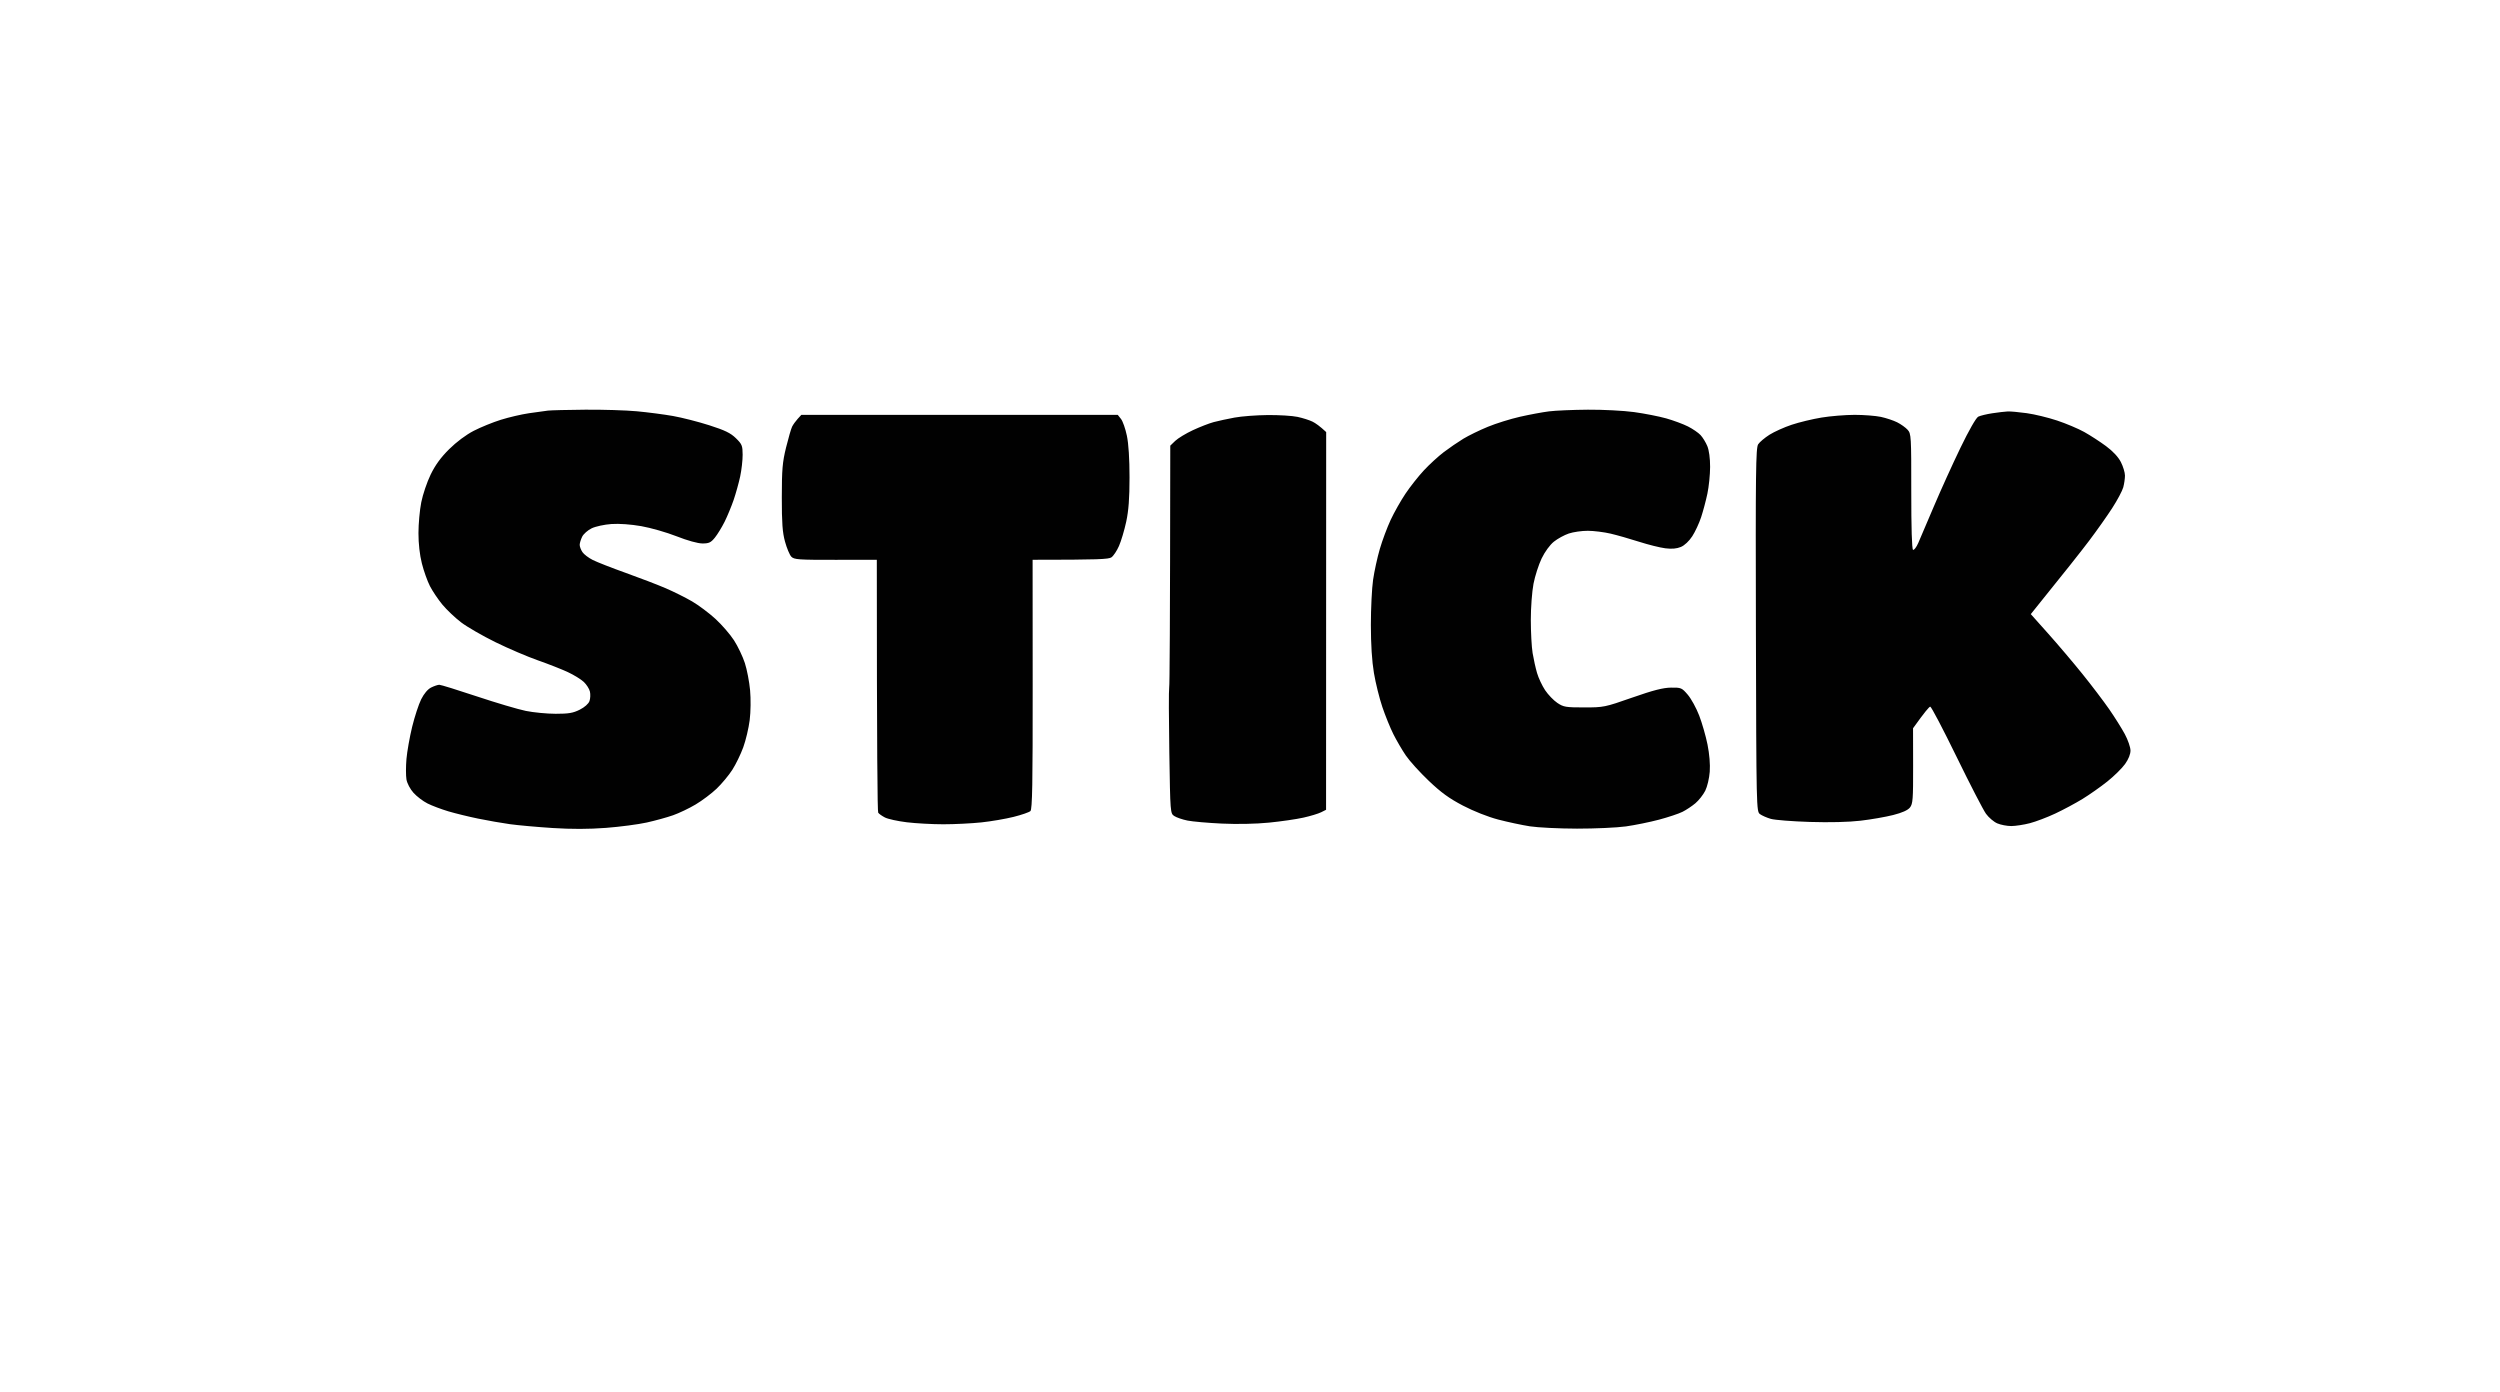
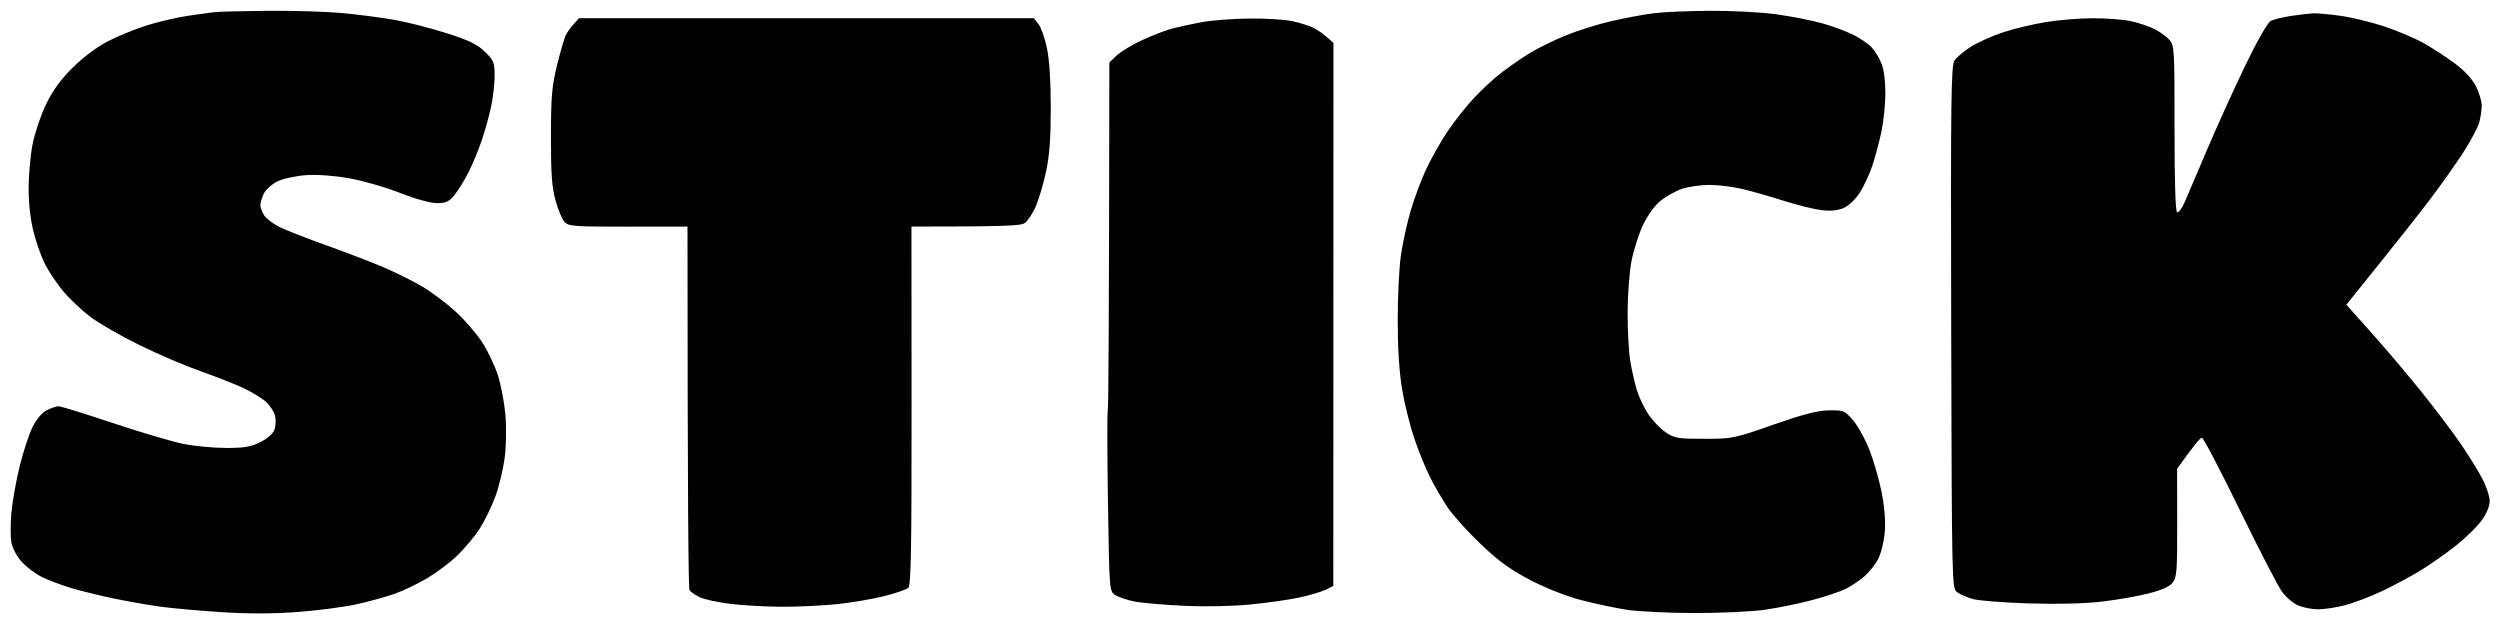
- <svg xmlns="http://www.w3.org/2000/svg" version="1.2" viewBox="0 0 1380 768" width="1380" height="768">
+ <svg xmlns="http://www.w3.org/2000/svg" version="1.2" viewBox="220 222 960 240">
  <style>
		.s0 { opacity: 1;fill: #010101 } 
	</style>
  <path id="Path 0" class="s0" d="m302.5 226.65c-1.65 0.19-6.38 0.84-10.5 1.45-4.13 0.61-11.1 2.23-15.5 3.61-4.4 1.37-11.15 4.12-15 6.1-4.29 2.22-9.54 6.14-13.58 10.15-4.63 4.6-7.66 8.77-10.22 14.04-1.99 4.12-4.32 10.99-5.16 15.25-0.85 4.26-1.55 11.91-1.55 17-0.01 5.79 0.69 12.06 1.88 16.75 1.03 4.12 3.04 9.75 4.44 12.5 1.41 2.75 4.5 7.35 6.87 10.22 2.38 2.87 7.02 7.28 10.32 9.8 3.3 2.52 11.85 7.45 19 10.97 7.15 3.51 17.73 8.03 23.5 10.05 5.77 2.02 13.2 4.94 16.5 6.49 3.3 1.54 7.24 3.97 8.75 5.39 1.51 1.42 3.04 3.82 3.39 5.33 0.35 1.51 0.24 3.87-0.25 5.25-0.54 1.5-2.69 3.4-5.39 4.76-3.65 1.83-6.15 2.26-13.25 2.25-4.81-0.01-12.24-0.72-16.5-1.59-4.26-0.87-16.41-4.47-27-8-10.59-3.53-19.93-6.42-20.75-6.42-0.82 0-2.85 0.68-4.5 1.5-1.87 0.93-3.94 3.39-5.5 6.5-1.38 2.75-3.62 9.61-5 15.25-1.37 5.64-2.78 13.62-3.14 17.75-0.35 4.12-0.35 9.19 0 11.25 0.37 2.14 2.03 5.31 3.89 7.38 1.79 2 5.28 4.65 7.75 5.89 2.47 1.24 7.65 3.19 11.5 4.34 3.85 1.14 11.27 2.96 16.5 4.03 5.23 1.07 13.1 2.45 17.5 3.06 4.4 0.61 14.98 1.56 23.5 2.11 10.6 0.68 19.93 0.65 29.5-0.07 7.7-0.59 17.82-1.92 22.5-2.96 4.68-1.04 11.2-2.84 14.5-4 3.3-1.15 8.93-3.84 12.5-5.97 3.57-2.12 8.79-6.05 11.58-8.71 2.79-2.67 6.67-7.33 8.62-10.35 1.94-3.02 4.68-8.65 6.08-12.5 1.4-3.85 3-10.6 3.55-15 0.57-4.6 0.66-11.62 0.22-16.5-0.43-4.68-1.73-11.43-2.89-15-1.16-3.57-3.84-9.2-5.96-12.5-2.12-3.3-6.75-8.65-10.28-11.88-3.53-3.24-9.35-7.59-12.92-9.67-3.57-2.08-10.1-5.33-14.5-7.23-4.4-1.89-14.3-5.7-22-8.45-7.7-2.75-15.91-5.97-18.25-7.14-2.34-1.17-4.93-3.14-5.76-4.38-0.83-1.24-1.5-3.04-1.5-4 0.01-0.96 0.62-2.99 1.37-4.5 0.75-1.51 3.11-3.59 5.25-4.63 2.14-1.03 7.04-2.09 10.89-2.36 4.26-0.29 10.72 0.17 16.5 1.18 5.23 0.92 14 3.44 19.5 5.6 6.04 2.38 11.68 3.94 14.25 3.95 3.6 0.01 4.65-0.49 6.88-3.24 1.44-1.79 3.85-5.73 5.36-8.75 1.5-3.02 3.74-8.43 4.97-12 1.22-3.57 2.85-9.43 3.62-13 0.76-3.57 1.37-8.98 1.36-12-0.03-5.01-0.36-5.82-3.73-9.12-2.93-2.85-6.03-4.36-14.71-7.14-6.05-1.93-15.05-4.23-20-5.11-4.95-0.87-13.95-2.05-20-2.61-6.05-0.56-18.88-0.95-28.5-0.87-9.63 0.08-18.85 0.31-20.5 0.5zm552.5 0.43c-3.58 0.45-10.77 1.79-16 2.98-5.23 1.18-13.21 3.68-17.75 5.55-4.54 1.86-10.61 4.83-13.5 6.58-2.89 1.76-7.73 5.07-10.75 7.36-3.02 2.29-7.98 6.83-11 10.08-3.02 3.25-7.61 9.05-10.18 12.89-2.58 3.84-6.25 10.35-8.18 14.48-1.92 4.12-4.61 11.32-5.97 16-1.37 4.68-3.04 12.32-3.72 17-0.68 4.68-1.23 15.93-1.23 25 0.01 10.79 0.59 19.96 1.69 26.5 0.92 5.5 3.01 13.94 4.64 18.75 1.62 4.81 4.36 11.56 6.09 15 1.72 3.44 4.81 8.73 6.86 11.75 2.05 3.02 7.75 9.32 12.67 14 6.82 6.49 11.29 9.73 18.88 13.7 5.95 3.1 13.77 6.2 19.45 7.69 5.23 1.37 13.1 3.05 17.5 3.74 4.4 0.68 16.1 1.26 26 1.28 9.9 0.01 22.05-0.54 27-1.23 4.95-0.7 13.16-2.37 18.25-3.72 5.09-1.35 10.94-3.3 13-4.34 2.06-1.03 5.27-3.17 7.14-4.75 1.86-1.58 4.29-4.67 5.4-6.87 1.12-2.23 2.22-6.87 2.49-10.5 0.3-4.04-0.17-9.72-1.23-15-0.94-4.68-3.01-11.88-4.59-16-1.58-4.13-4.42-9.3-6.3-11.5-3.3-3.85-3.66-4-9.3-3.93-4.39 0.06-9.74 1.44-21.36 5.5-15.16 5.31-15.74 5.43-26.57 5.43-10.15 0-11.38-0.21-14.79-2.5-2.05-1.38-5.07-4.52-6.73-7-1.65-2.48-3.66-6.75-4.46-9.5-0.8-2.75-1.91-7.7-2.45-11-0.54-3.3-0.99-11.51-0.99-18.25-0.01-6.76 0.66-15.72 1.48-20 0.82-4.26 2.85-10.56 4.5-14 1.79-3.7 4.54-7.47 6.76-9.25 2.06-1.65 5.77-3.68 8.25-4.51 2.48-0.83 7.2-1.5 10.5-1.49 3.3 0.02 8.92 0.72 12.5 1.55 3.58 0.84 10.66 2.86 15.75 4.49 5.09 1.63 11.61 3.26 14.5 3.62 3.6 0.46 6.31 0.22 8.61-0.75 2.01-0.84 4.54-3.23 6.28-5.91 1.6-2.48 3.8-7.2 4.88-10.5 1.09-3.3 2.65-9.15 3.46-13 0.82-3.85 1.49-10.49 1.5-14.75 0.01-4.78-0.58-9.19-1.54-11.5-0.85-2.06-2.54-4.81-3.75-6.1-1.2-1.29-4.33-3.43-6.94-4.75-2.61-1.32-8.01-3.32-12-4.45-3.99-1.12-11.98-2.69-17.75-3.48-5.77-0.79-17.25-1.38-25.5-1.32-8.25 0.06-17.92 0.47-21.5 0.93zm244.75 1.04c-3.16 0.48-6.65 1.33-7.75 1.88-1.2 0.6-5.15 7.5-9.86 17.25-4.32 8.94-10.9 23.45-14.63 32.25-3.72 8.8-7.61 17.91-8.64 20.25-1.03 2.34-2.32 4.02-2.87 3.75-0.64-0.32-0.99-12.06-0.98-32.25 0.02-30.46-0.06-31.84-2-34-1.11-1.24-3.71-3.09-5.77-4.13-2.06-1.03-6.11-2.38-9-3-2.89-0.61-9.41-1.12-14.5-1.12-5.09 0.01-13.3 0.67-18.25 1.49-4.95 0.81-12.37 2.6-16.5 3.98-4.12 1.37-9.64 3.86-12.25 5.51-2.61 1.66-5.42 4.03-6.24 5.27-1.3 1.96-1.46 15.13-1.25 102.46 0.24 98.91 0.27 100.22 2.24 101.68 1.1 0.81 3.8 1.99 6 2.63 2.2 0.63 11.88 1.39 21.5 1.69 10.97 0.34 21.42 0.09 28-0.68 5.78-0.67 13.88-2.08 18-3.13q7.5-1.9 9.29-4.15c1.6-2 1.79-4.51 1.75-23l-0.04-20.75c6.59-9.22 8.95-11.91 9.5-11.93 0.55-0.02 7.08 12.41 14.5 27.63 7.42 15.22 14.74 29.38 16.25 31.48 1.51 2.1 4.33 4.5 6.25 5.32 1.92 0.82 5.41 1.49 7.75 1.48 2.34-0.01 6.95-0.72 10.25-1.58 3.3-0.86 9.6-3.25 14-5.32 4.4-2.06 11.15-5.68 15-8.03 3.85-2.36 10.04-6.71 13.75-9.67 3.71-2.96 8.11-7.29 9.78-9.63 1.91-2.68 3.02-5.45 3-7.5-0.02-1.79-1.42-5.84-3.12-9-1.7-3.16-5.58-9.35-8.63-13.75-3.05-4.4-9.71-13.18-14.81-19.5-5.09-6.32-13.59-16.34-18.87-22.25l-9.6-10.75c19.09-23.64 28.04-35 32.19-40.5 4.16-5.5 9.88-13.6 12.73-18 2.84-4.4 5.6-9.57 6.12-11.5 0.52-1.93 0.94-4.85 0.94-6.5 0-1.65-1.01-4.98-2.24-7.41-1.44-2.83-4.38-5.99-8.24-8.85-3.3-2.44-8.7-5.94-12-7.78-3.3-1.84-10.05-4.69-15-6.33-4.95-1.65-12.49-3.47-16.75-4.06-4.26-0.59-8.99-1.02-10.5-0.95-1.51 0.07-5.34 0.52-8.5 1zm-659.46 3.13c-1.12 1.24-2.49 3.15-3.04 4.25-0.55 1.1-2.05 6.27-3.34 11.5-2 8.15-2.33 12.06-2.35 27.5-0.01 14.2 0.36 19.37 1.77 24.5 0.98 3.57 2.54 7.3 3.47 8.28 1.54 1.61 3.9 1.78 24.45 1.75l22.75-0.03c0.02 107.34 0.36 139 0.77 139.61 0.4 0.61 2.08 1.8 3.73 2.65 1.65 0.84 7.05 2.03 12 2.63 4.95 0.61 14.06 1.11 20.25 1.11 6.19 0 15.64-0.47 21-1.04 5.36-0.57 13.35-1.94 17.75-3.04 4.4-1.1 8.58-2.55 9.29-3.21 1.04-0.97 1.29-14.94 1.25-69.96l-0.04-68.75c36.58 0.01 41.97-0.31 43.5-1.34 1.1-0.75 2.98-3.56 4.17-6.26 1.19-2.69 2.99-8.73 4-13.4 1.33-6.22 1.82-12.79 1.83-24.5 0-10.22-0.53-18.53-1.47-23-0.8-3.85-2.26-8.01-3.25-9.25l-1.78-2.25h-174.66zm241.2-0.75c-3.85 0.71-9.02 1.83-11.5 2.49-2.47 0.66-7.65 2.67-11.5 4.46-3.85 1.79-8.23 4.45-9.75 5.9l-2.75 2.65c-0.11 101.91-0.35 132.4-0.6 133.5-0.26 1.1-0.22 17.19 0.07 35.75 0.53 33.62 0.54 33.76 2.78 35.22 1.24 0.81 4.5 1.92 7.25 2.48 2.75 0.56 11.3 1.31 19 1.67 8.53 0.4 18.7 0.19 26-0.53 6.6-0.65 15.15-1.89 19-2.76 3.85-0.86 8.24-2.19 9.75-2.95l2.75-1.38 0.06-208.5c-3.53-3.31-5.91-4.94-7.56-5.76-1.65-0.82-5.36-2-8.25-2.62-2.88-0.62-10.31-1.07-16.5-1.01-6.18 0.06-14.4 0.68-18.25 1.39z" />
</svg>
